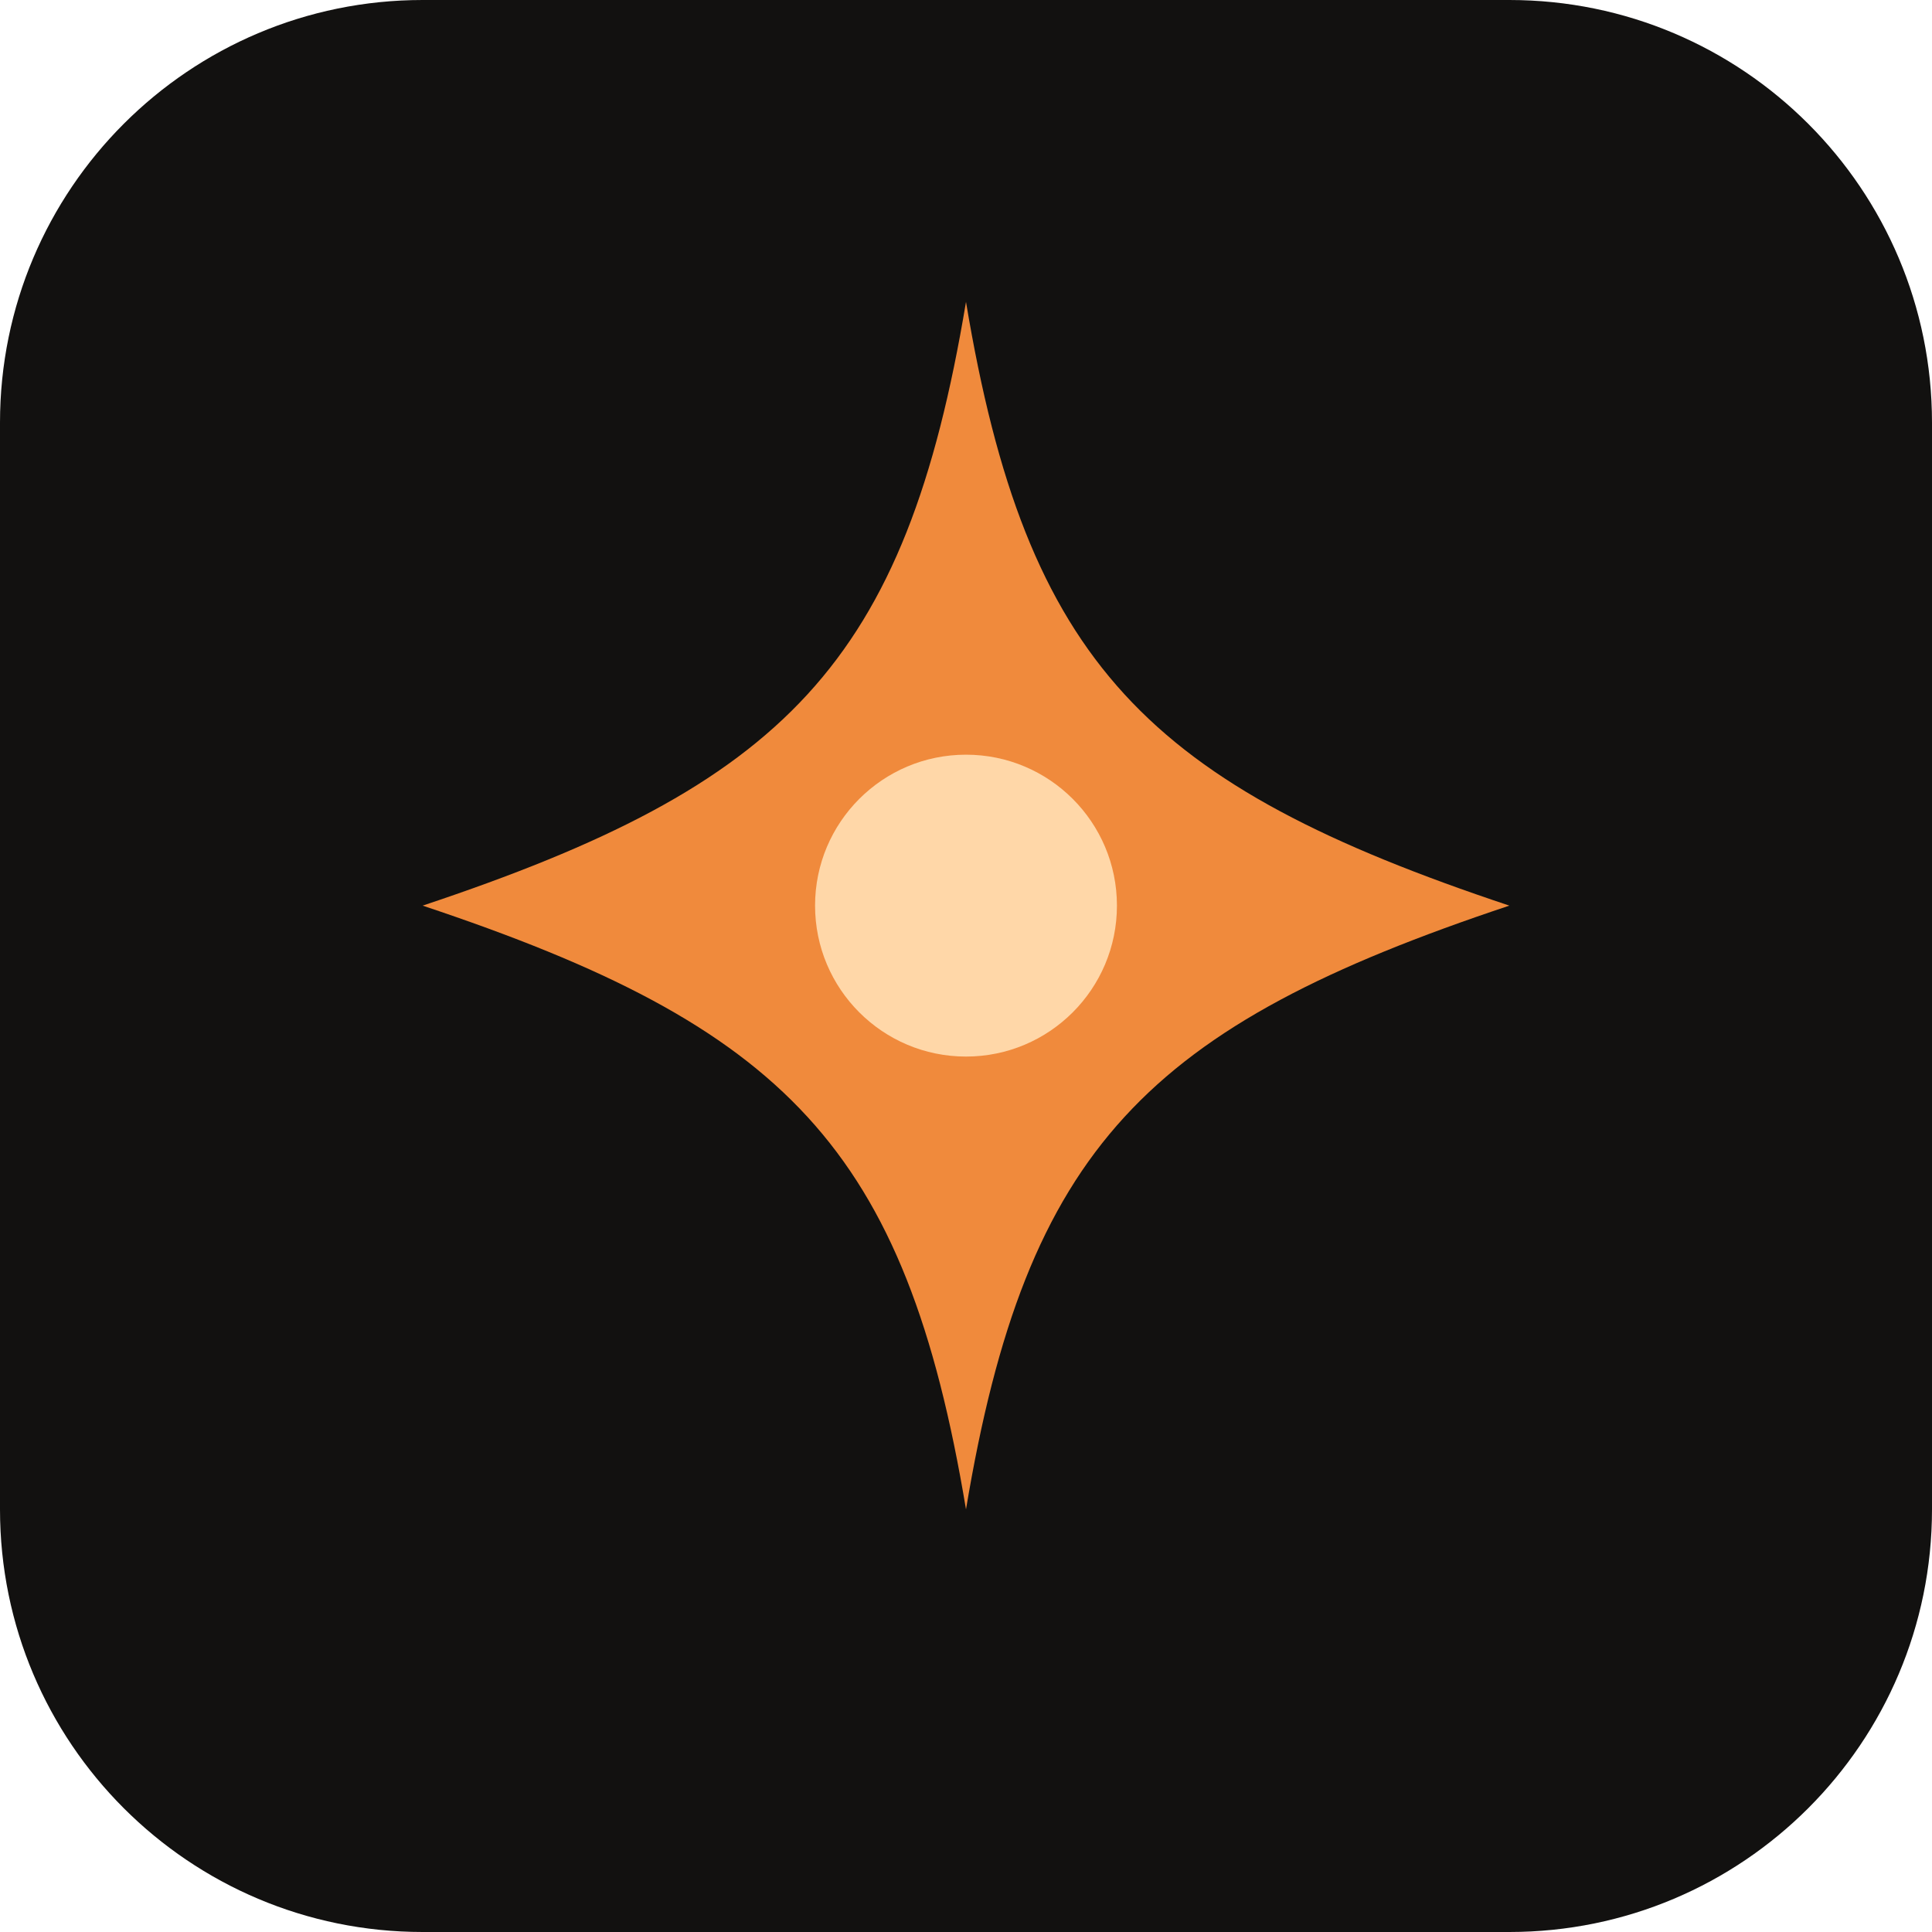
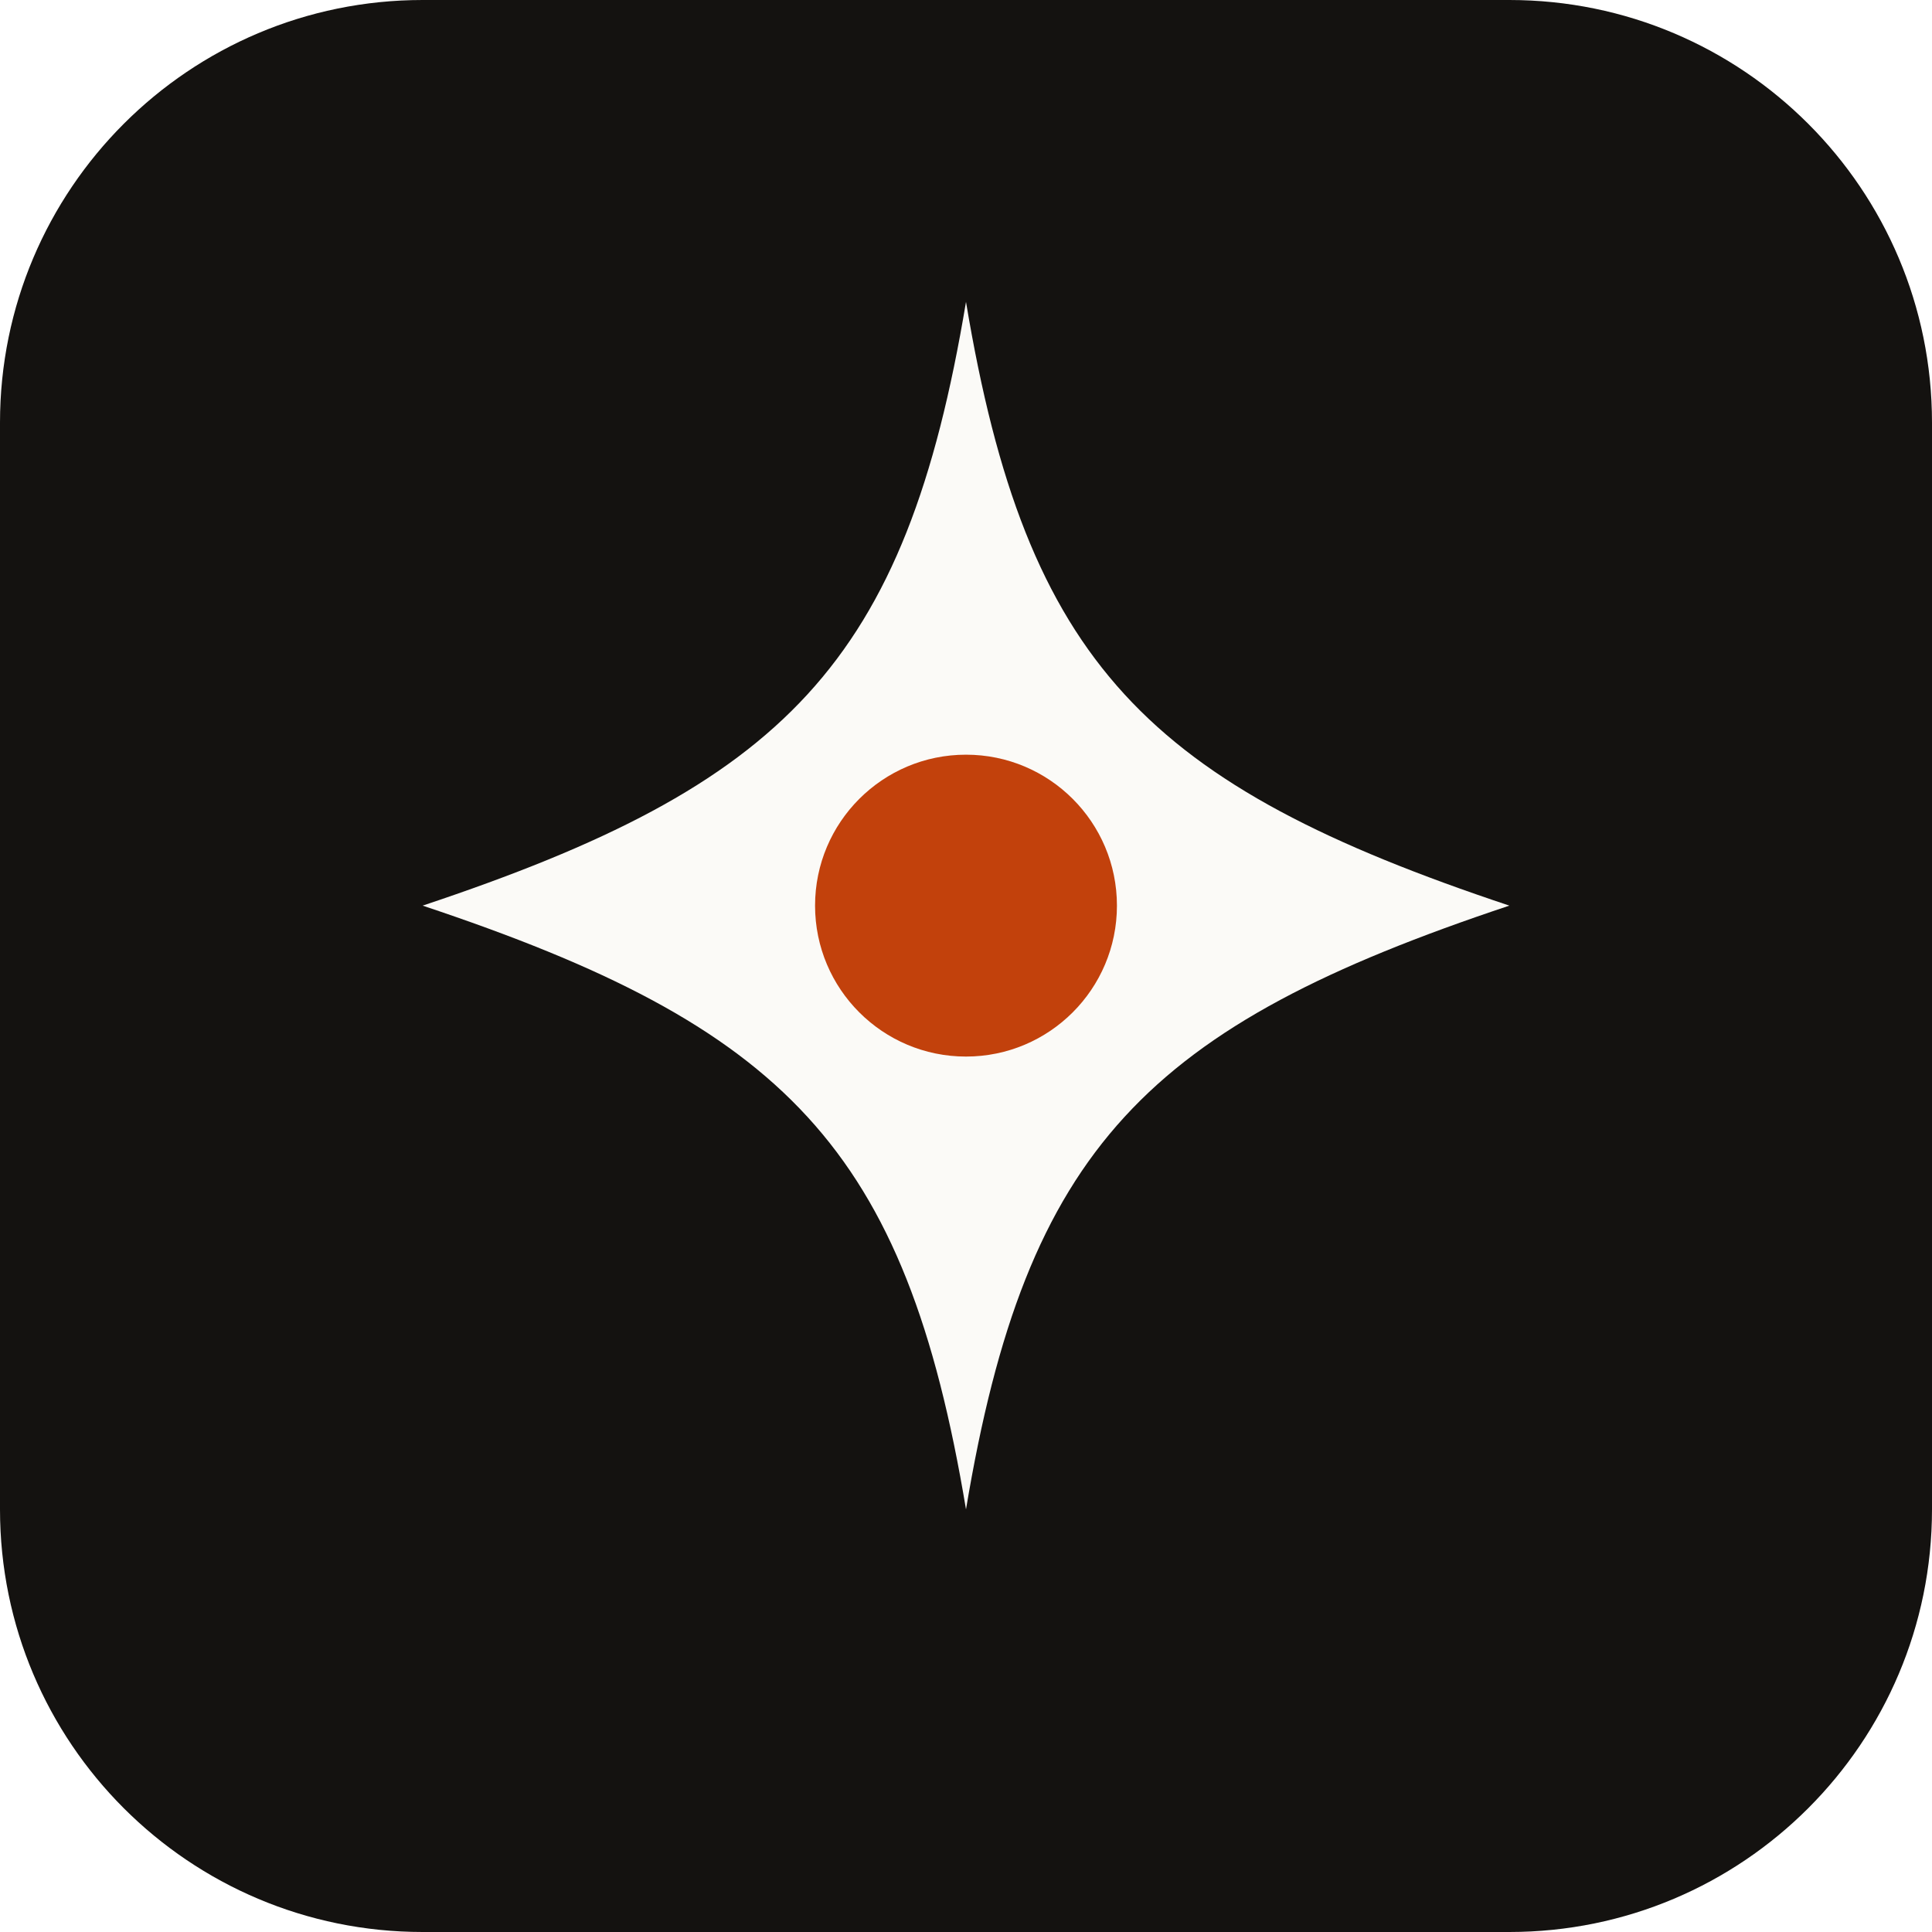
<svg xmlns="http://www.w3.org/2000/svg" viewBox="0 0 64 64">
-   <rect width="64" height="64" rx="14" fill="#121110" />
-   <path d="M32 10 C34 22 38 26 50 30 C38 34 34 38 32 50 C30 38 26 34 14 30 C26 26 30 22 32 10 Z" fill="#F08A3C" />
-   <circle cx="32" cy="30" r="5" fill="#FFD7A8" />
+   <rect width="64" height="64" rx="14" fill="#141210" />
+   <path d="M32 10 C34 22 38 26 50 30 C38 34 34 38 32 50 C30 38 26 34 14 30 C26 26 30 22 32 10 Z" fill="#fbfaf7" />
+   <circle cx="32" cy="30" r="5" fill="#c2410c" />
</svg>
